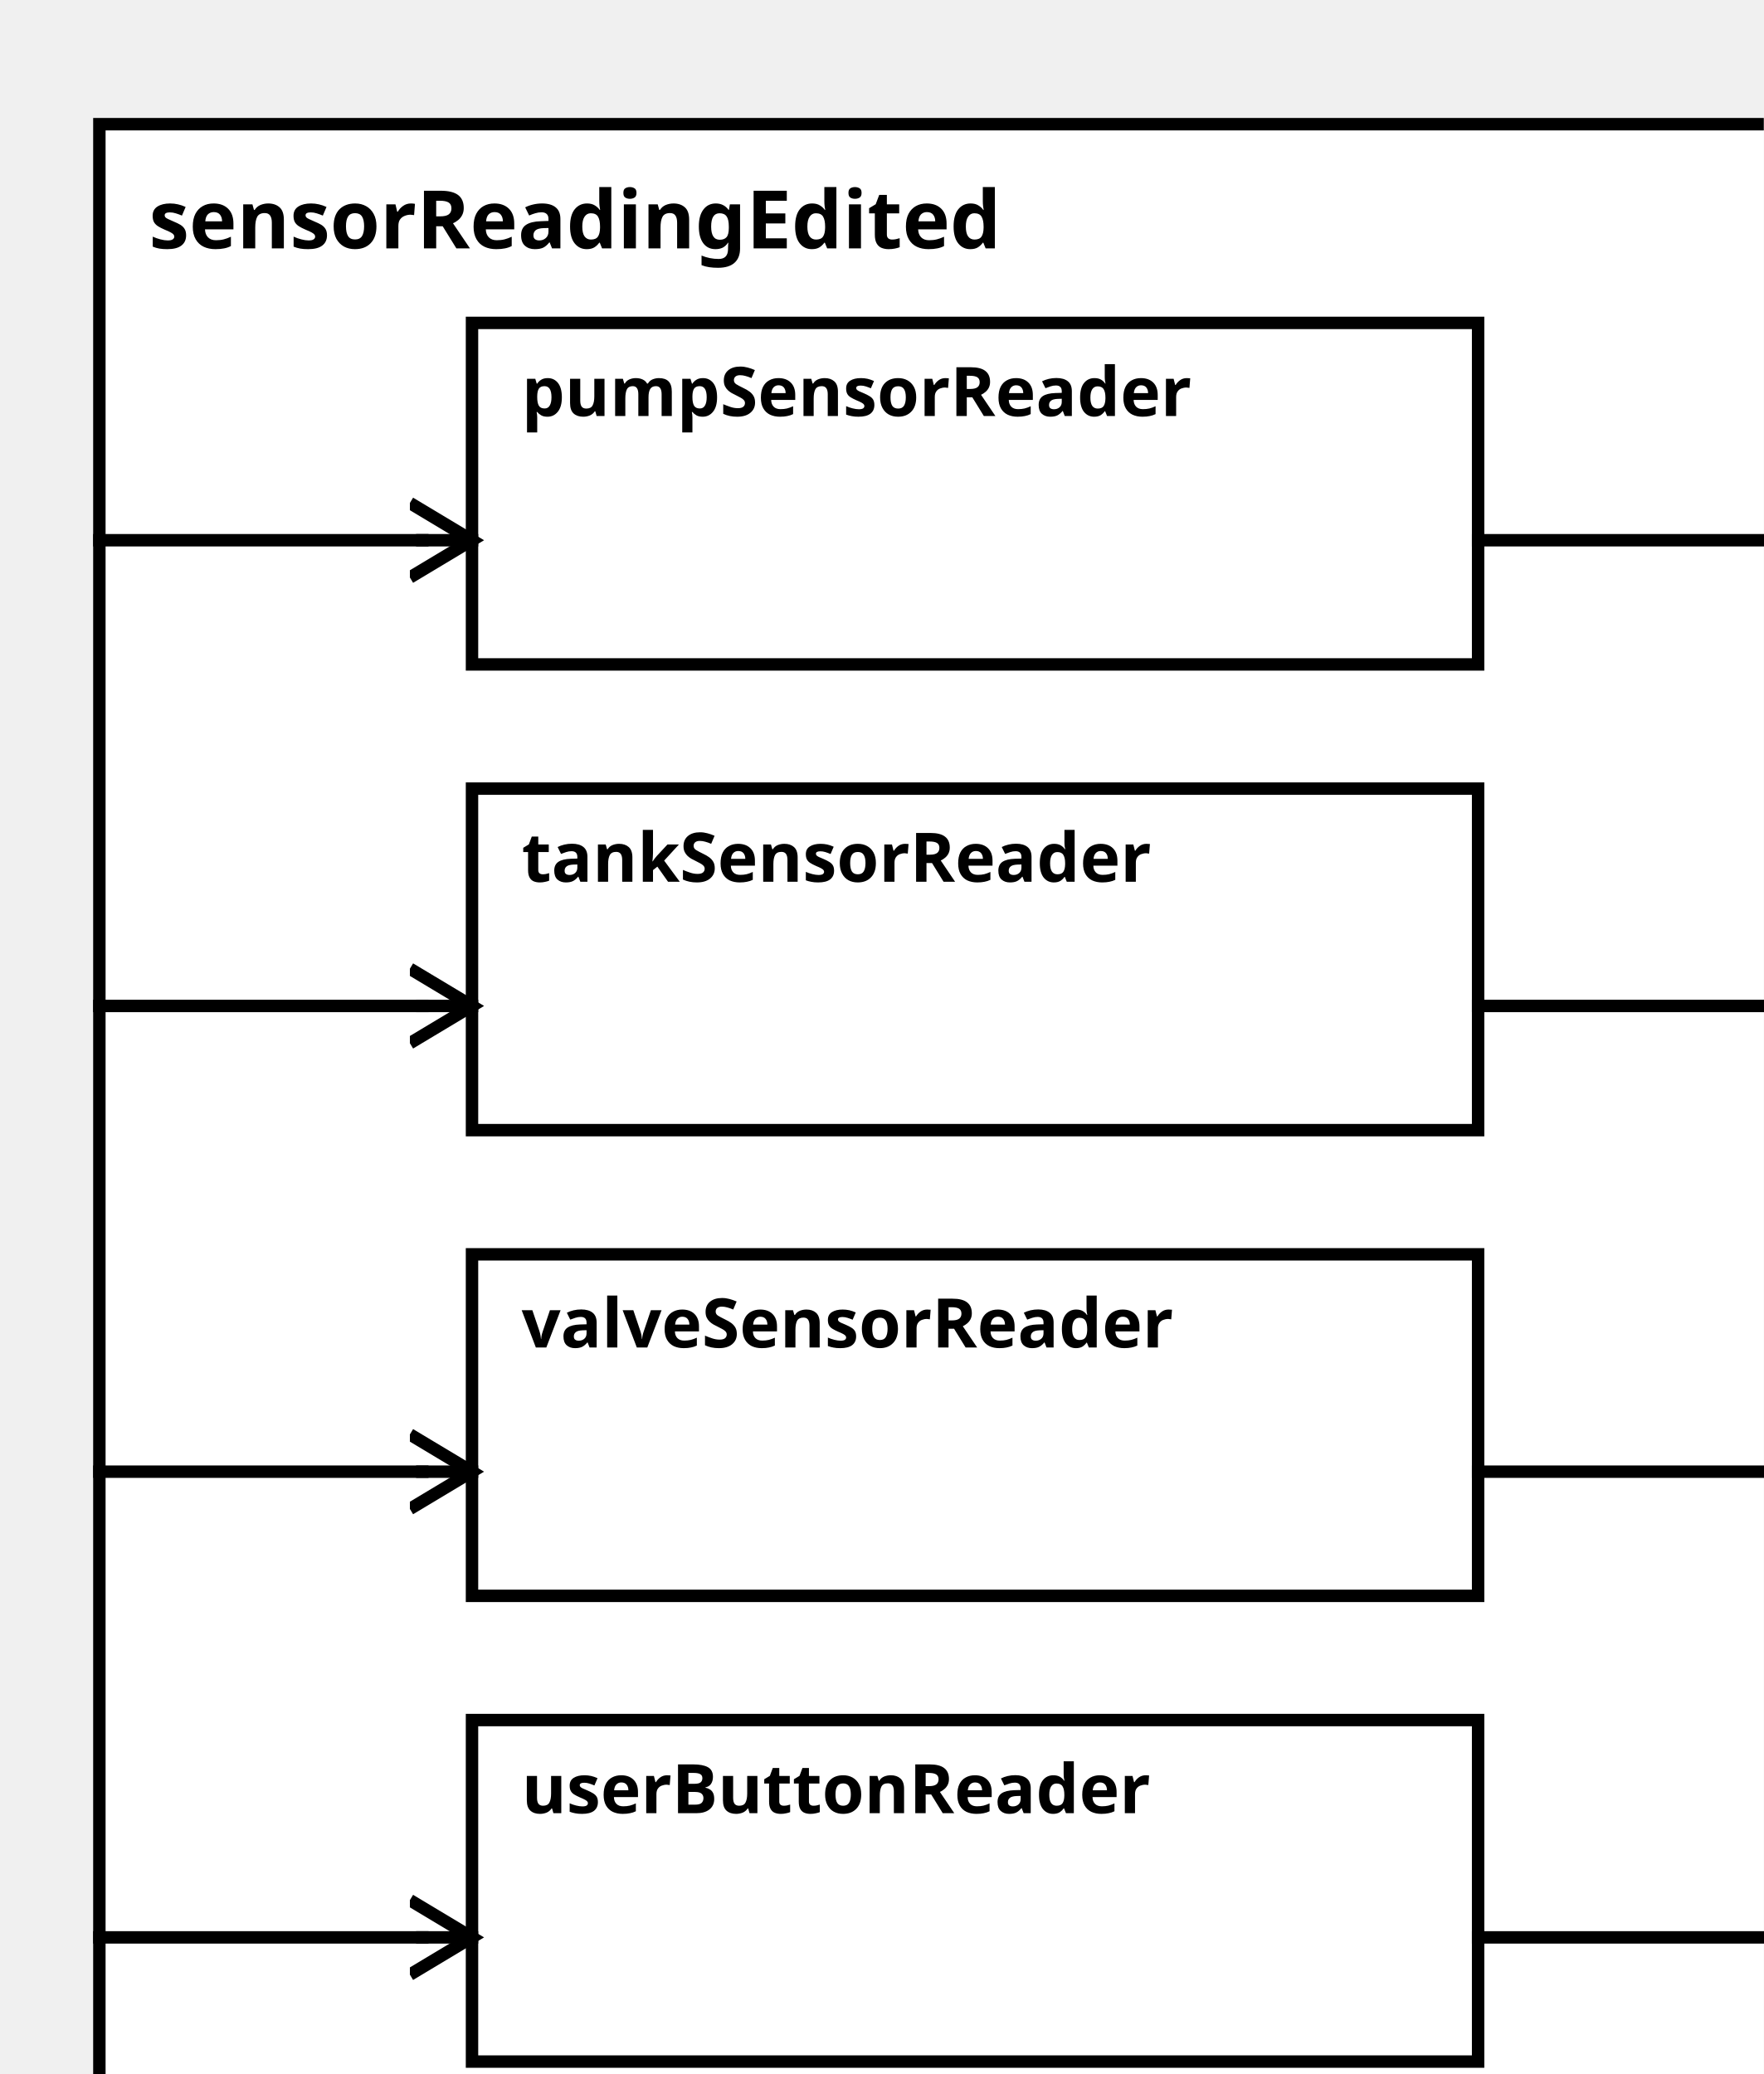
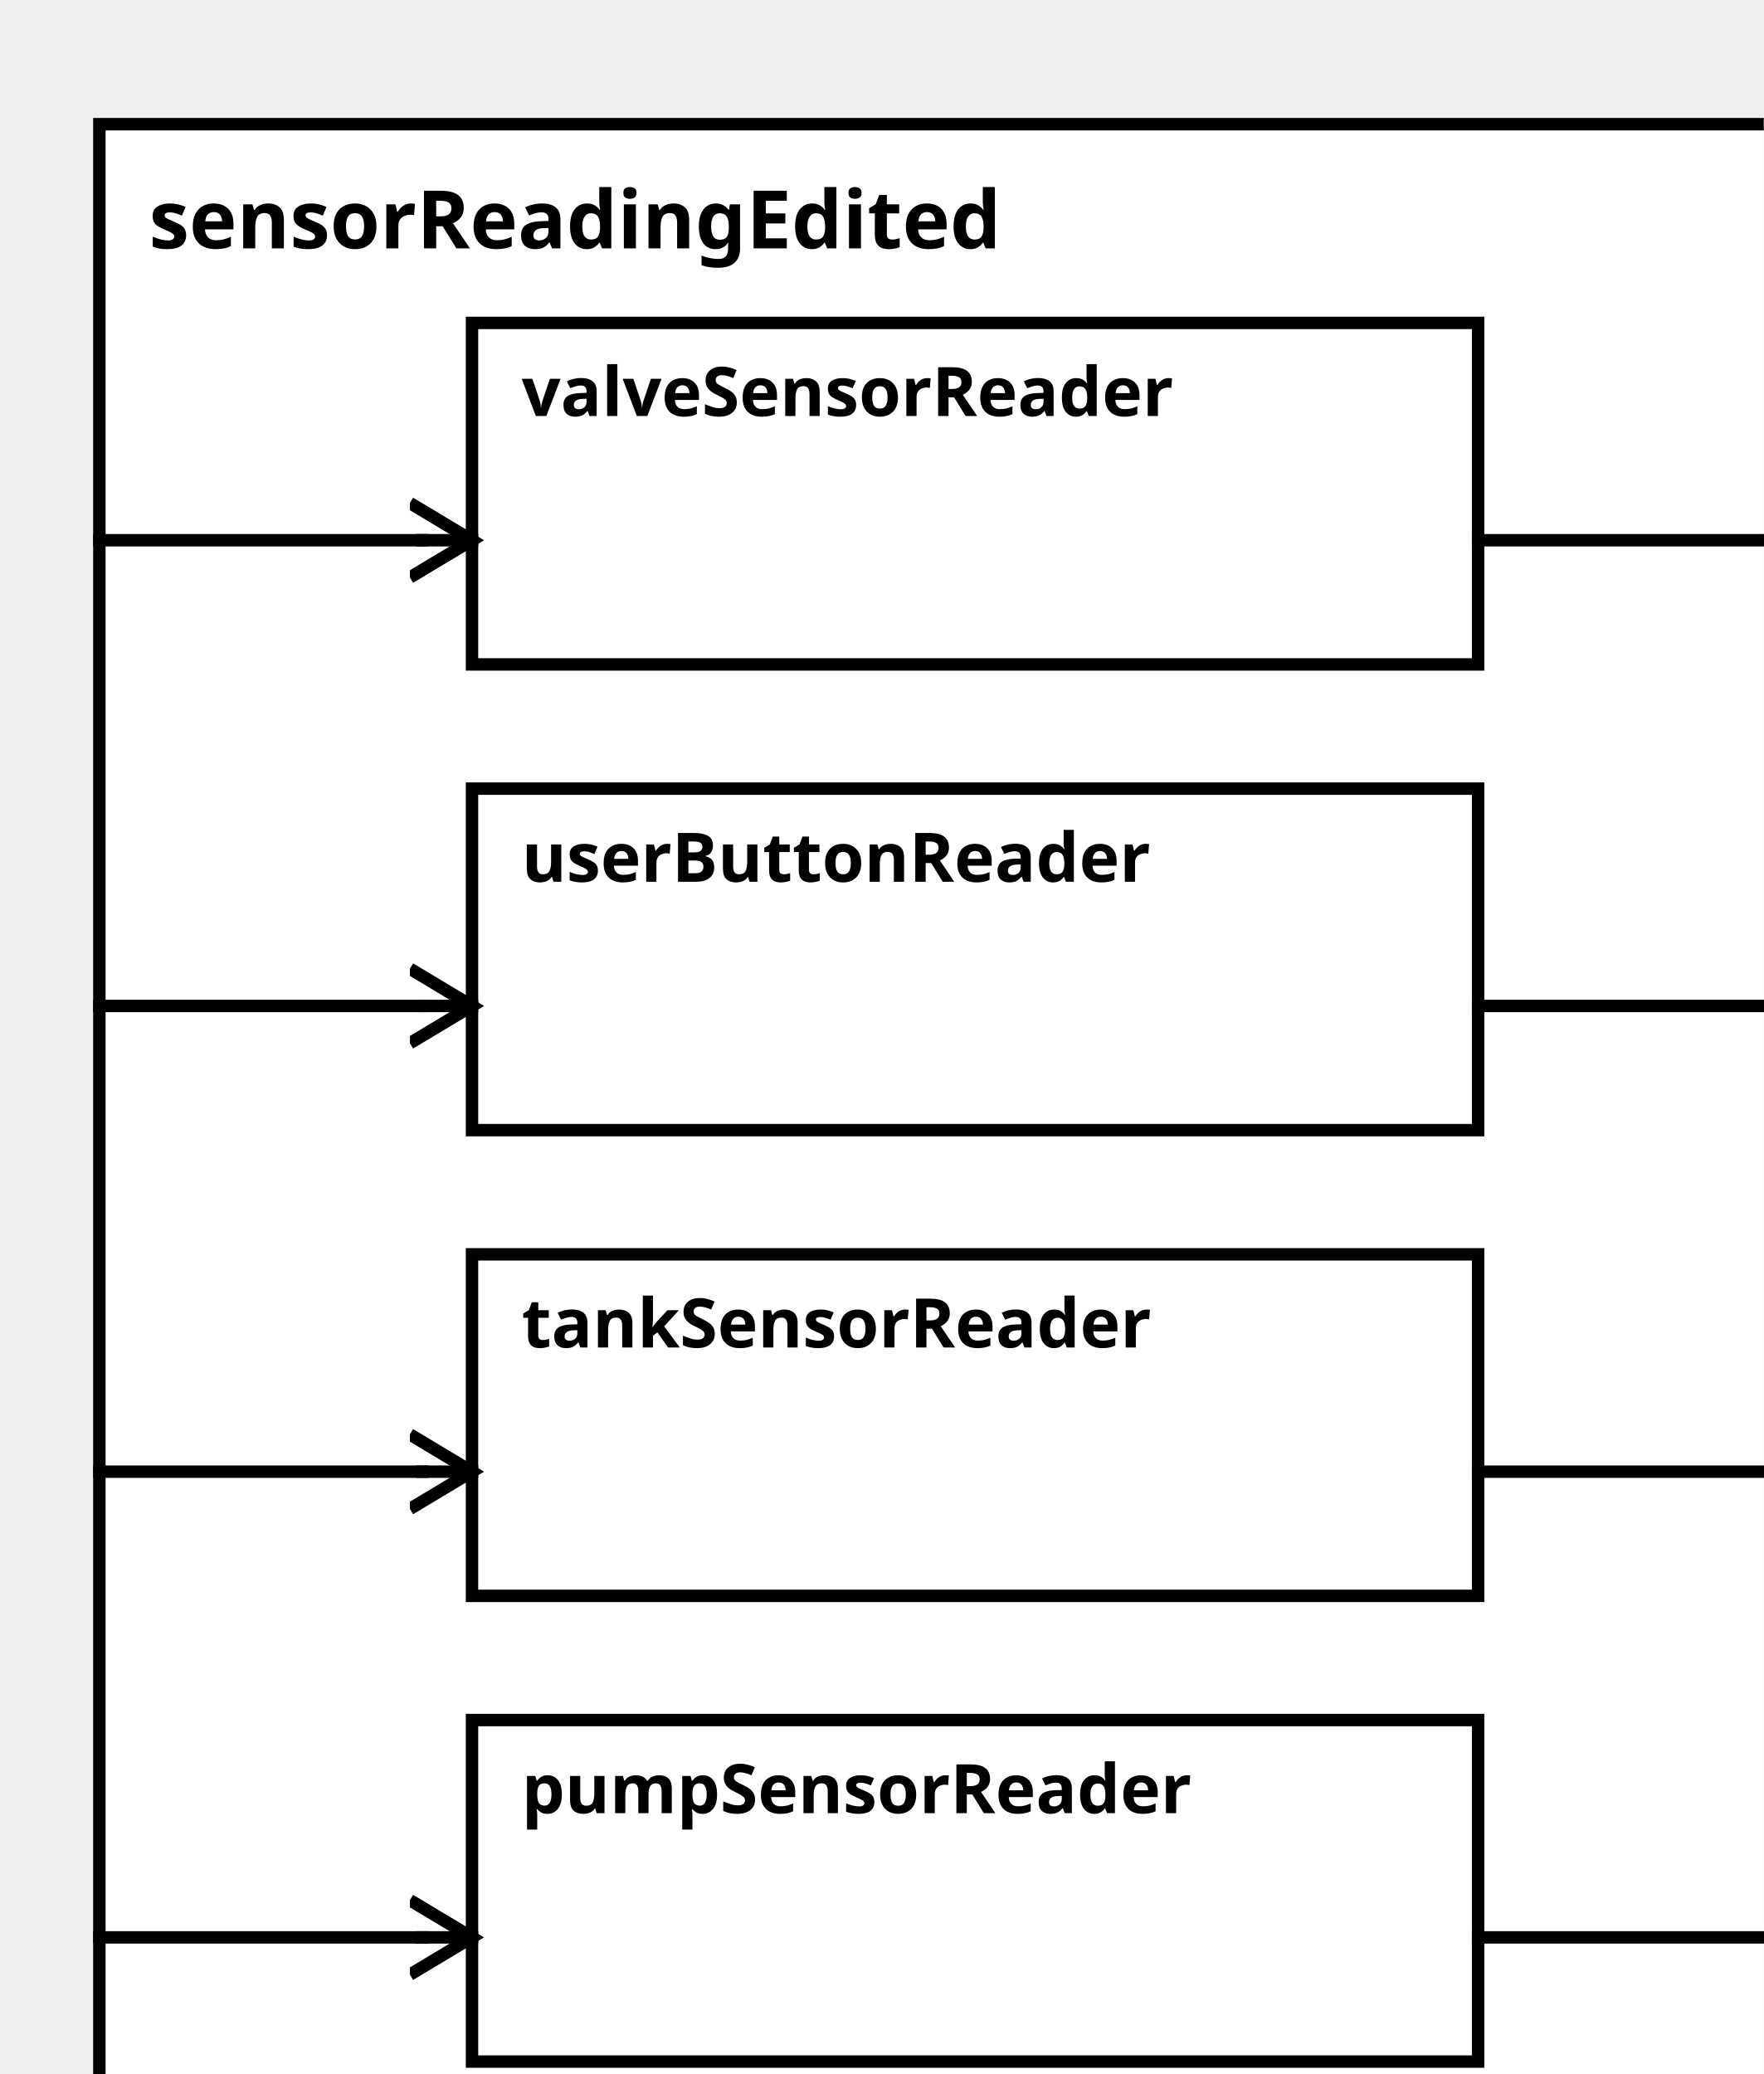
<svg xmlns="http://www.w3.org/2000/svg" width="100%" height="100%" version="1.1">
  <svg version="1.1">
    <g transform="translate(16 20)">
      <rect id="0" width="282" height="332" style="fill:white;stroke:black;stroke-width:2;fill-opacity:1.0;stroke-opacity:1.0" />
      <text x="8" y="20" style="font-weight: bold" font-family="Verdana" font-size="13" fill="black">
            sensorReadingEdited
    </text>
    </g>
  </svg>
-   <g transform="translate(76 52)">
-     <rect data-name="pumpStationExample.sensorReadingEdited.pumpSensorReader" id="2" width="162" height="55" style="fill:white;stroke:black;stroke-width:2;fill-opacity:1.0;stroke-opacity:1.0" />
+   <g transform="translate(76 277)">
+     <rect data-name="pumpStationExample.sensorReadingEdited.pumpSensorReader" id="5" width="162" height="55" style="fill:white;stroke:black;stroke-width:2;fill-opacity:1.0;stroke-opacity:1.0" />
    <text x="8" y="15" alignment-baseline="middle" style="font-weight: bold" font-family="Verdana" font-size="11" fill="black">
    pumpSensorReader
    </text>
  </g>
-   <g transform="translate(76 277)">
-     <rect data-name="pumpStationExample.sensorReadingEdited.userButtonReader" id="5" width="162" height="55" style="fill:white;stroke:black;stroke-width:2;fill-opacity:1.0;stroke-opacity:1.0" />
+   <g transform="translate(76 127)">
+     <rect data-name="pumpStationExample.sensorReadingEdited.userButtonReader" id="3" width="162" height="55" style="fill:white;stroke:black;stroke-width:2;fill-opacity:1.0;stroke-opacity:1.0" />
    <text x="8" y="15" alignment-baseline="middle" style="font-weight: bold" font-family="Verdana" font-size="11" fill="black">
    userButtonReader
    </text>
  </g>
-   <g transform="translate(76 127)">
-     <rect data-name="pumpStationExample.sensorReadingEdited.tankSensorReader" id="3" width="162" height="55" style="fill:white;stroke:black;stroke-width:2;fill-opacity:1.0;stroke-opacity:1.0" />
+   <g transform="translate(76 202)">
+     <rect data-name="pumpStationExample.sensorReadingEdited.tankSensorReader" id="4" width="162" height="55" style="fill:white;stroke:black;stroke-width:2;fill-opacity:1.0;stroke-opacity:1.0" />
    <text x="8" y="15" alignment-baseline="middle" style="font-weight: bold" font-family="Verdana" font-size="11" fill="black">
    tankSensorReader
    </text>
  </g>
-   <g transform="translate(76 202)">
-     <rect data-name="pumpStationExample.sensorReadingEdited.valveSensorReader" id="4" width="162" height="55" style="fill:white;stroke:black;stroke-width:2;fill-opacity:1.0;stroke-opacity:1.0" />
+   <g transform="translate(76 52)">
+     <rect data-name="pumpStationExample.sensorReadingEdited.valveSensorReader" id="2" width="162" height="55" style="fill:white;stroke:black;stroke-width:2;fill-opacity:1.0;stroke-opacity:1.0" />
    <text x="8" y="15" alignment-baseline="middle" style="font-weight: bold" font-family="Verdana" font-size="11" fill="black">
    valveSensorReader
    </text>
  </g>
  <defs>
    <marker id="0,0,0" markerWidth="13" markerHeight="13" refX="5" refY="5" orient="auto">
      <polyline points="0,2 5,5 0,8" style="fill:none; stroke:rgb(0,0,0);                     stroke-width:1" />
    </marker>
  </defs>
+   <line stroke-linecap="square" x1="238" y1="312" x2="290" y2="312" style="stroke:rgb(0, 0,0);             stroke-width:2; " />
+   <line stroke-linecap="square" x1="290" y1="312" x2="298" y2="312" style="stroke:rgb(0, 0,0);             stroke-width:2;                 marker-end: url(#0,0,0)             " />
+   <line stroke-linecap="square" x1="238" y1="162" x2="290" y2="162" style="stroke:rgb(0, 0,0);             stroke-width:2; " />
+   <line stroke-linecap="square" x1="290" y1="162" x2="298" y2="162" style="stroke:rgb(0, 0,0);             stroke-width:2;                 marker-end: url(#0,0,0)             " />
  <line stroke-linecap="square" x1="238" y1="87" x2="290" y2="87" style="stroke:rgb(0, 0,0);             stroke-width:2; " />
  <line stroke-linecap="square" x1="290" y1="87" x2="298" y2="87" style="stroke:rgb(0, 0,0);             stroke-width:2;                 marker-end: url(#0,0,0)             " />
-   <line stroke-linecap="square" x1="238" y1="312" x2="290" y2="312" style="stroke:rgb(0, 0,0);             stroke-width:2; " />
-   <line stroke-linecap="square" x1="290" y1="312" x2="298" y2="312" style="stroke:rgb(0, 0,0);             stroke-width:2;                 marker-end: url(#0,0,0)             " />
  <line stroke-linecap="square" x1="238" y1="237" x2="290" y2="237" style="stroke:rgb(0, 0,0);             stroke-width:2; " />
  <line stroke-linecap="square" x1="290" y1="237" x2="298" y2="237" style="stroke:rgb(0, 0,0);             stroke-width:2;                 marker-end: url(#0,0,0)             " />
-   <line stroke-linecap="square" x1="238" y1="162" x2="290" y2="162" style="stroke:rgb(0, 0,0);             stroke-width:2; " />
-   <line stroke-linecap="square" x1="290" y1="162" x2="298" y2="162" style="stroke:rgb(0, 0,0);             stroke-width:2;                 marker-end: url(#0,0,0)             " />
-   <line stroke-linecap="square" x1="16" y1="87" x2="68" y2="87" style="stroke:rgb(0, 0,0);             stroke-width:2; " />
-   <line stroke-linecap="square" x1="68" y1="87" x2="76" y2="87" style="stroke:rgb(0, 0,0);             stroke-width:2;                 marker-end: url(#0,0,0)             " />
  <line stroke-linecap="square" x1="16" y1="312" x2="68" y2="312" style="stroke:rgb(0, 0,0);             stroke-width:2; " />
  <line stroke-linecap="square" x1="68" y1="312" x2="76" y2="312" style="stroke:rgb(0, 0,0);             stroke-width:2;                 marker-end: url(#0,0,0)             " />
  <line stroke-linecap="square" x1="16" y1="162" x2="68" y2="162" style="stroke:rgb(0, 0,0);             stroke-width:2; " />
  <line stroke-linecap="square" x1="68" y1="162" x2="76" y2="162" style="stroke:rgb(0, 0,0);             stroke-width:2;                 marker-end: url(#0,0,0)             " />
  <line stroke-linecap="square" x1="16" y1="237" x2="68" y2="237" style="stroke:rgb(0, 0,0);             stroke-width:2; " />
  <line stroke-linecap="square" x1="68" y1="237" x2="76" y2="237" style="stroke:rgb(0, 0,0);             stroke-width:2;                 marker-end: url(#0,0,0)             " />
+   <line stroke-linecap="square" x1="16" y1="87" x2="68" y2="87" style="stroke:rgb(0, 0,0);             stroke-width:2; " />
+   <line stroke-linecap="square" x1="68" y1="87" x2="76" y2="87" style="stroke:rgb(0, 0,0);             stroke-width:2;                 marker-end: url(#0,0,0)             " />
</svg>
